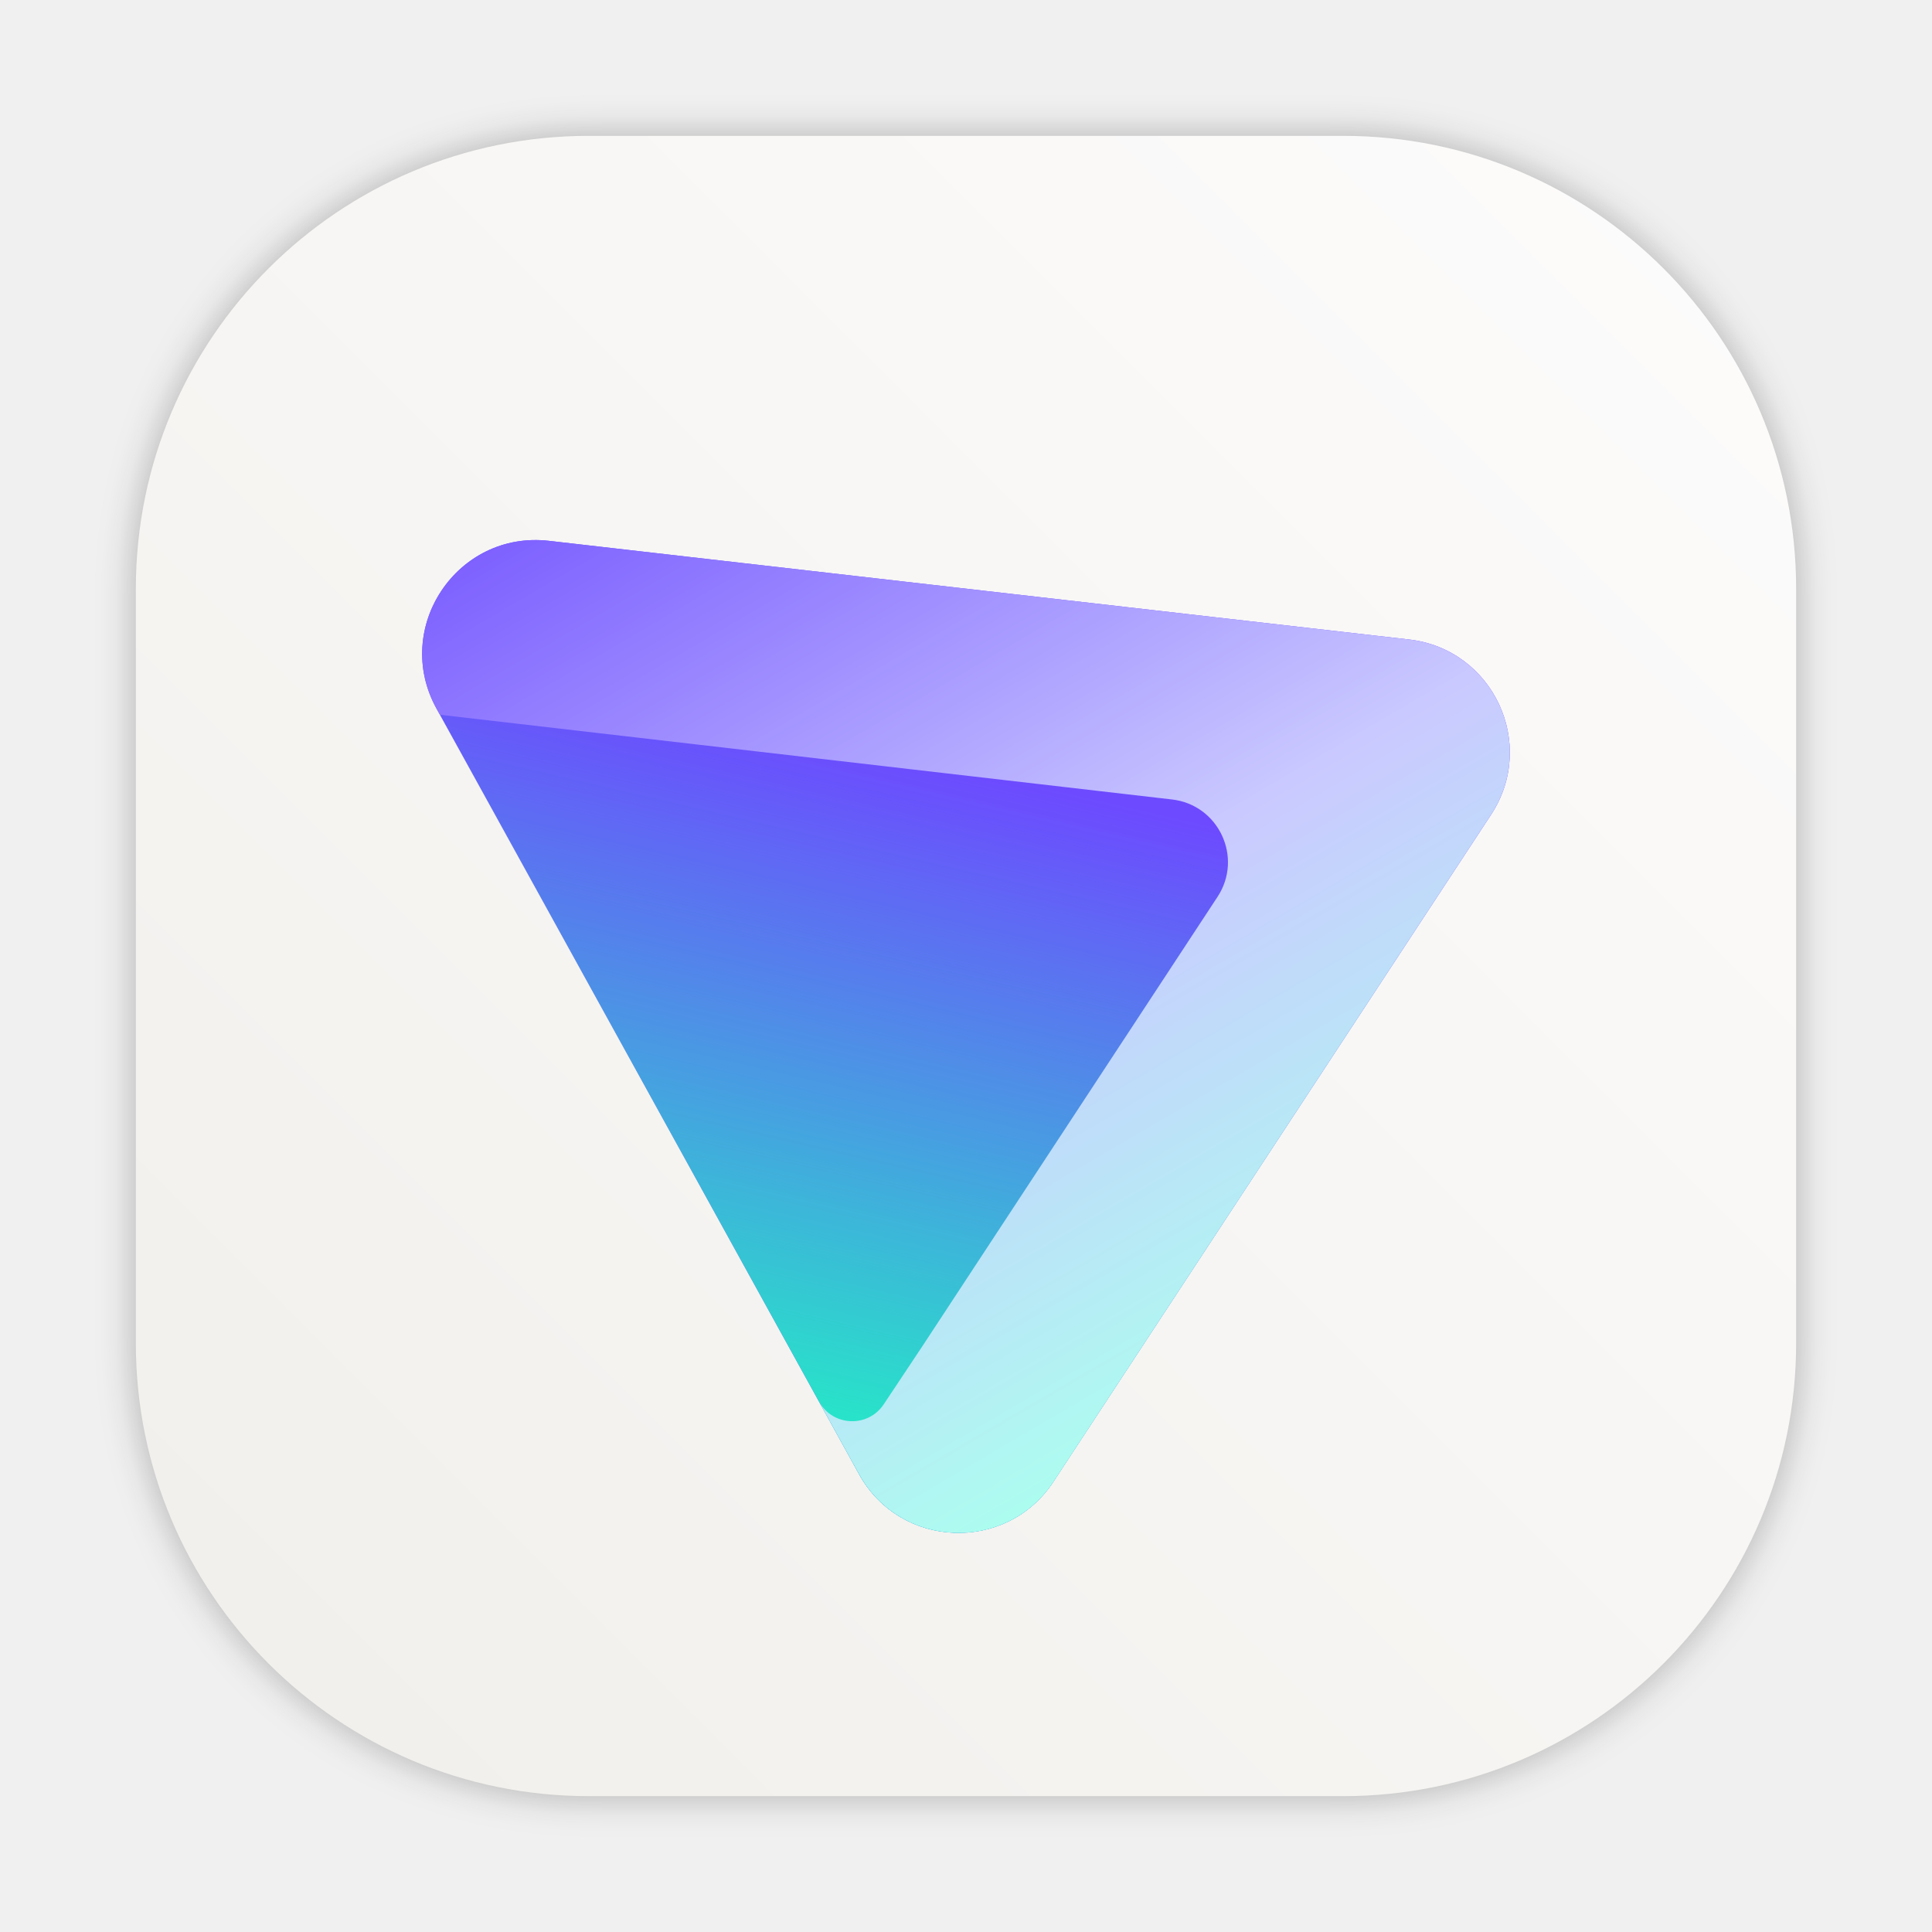
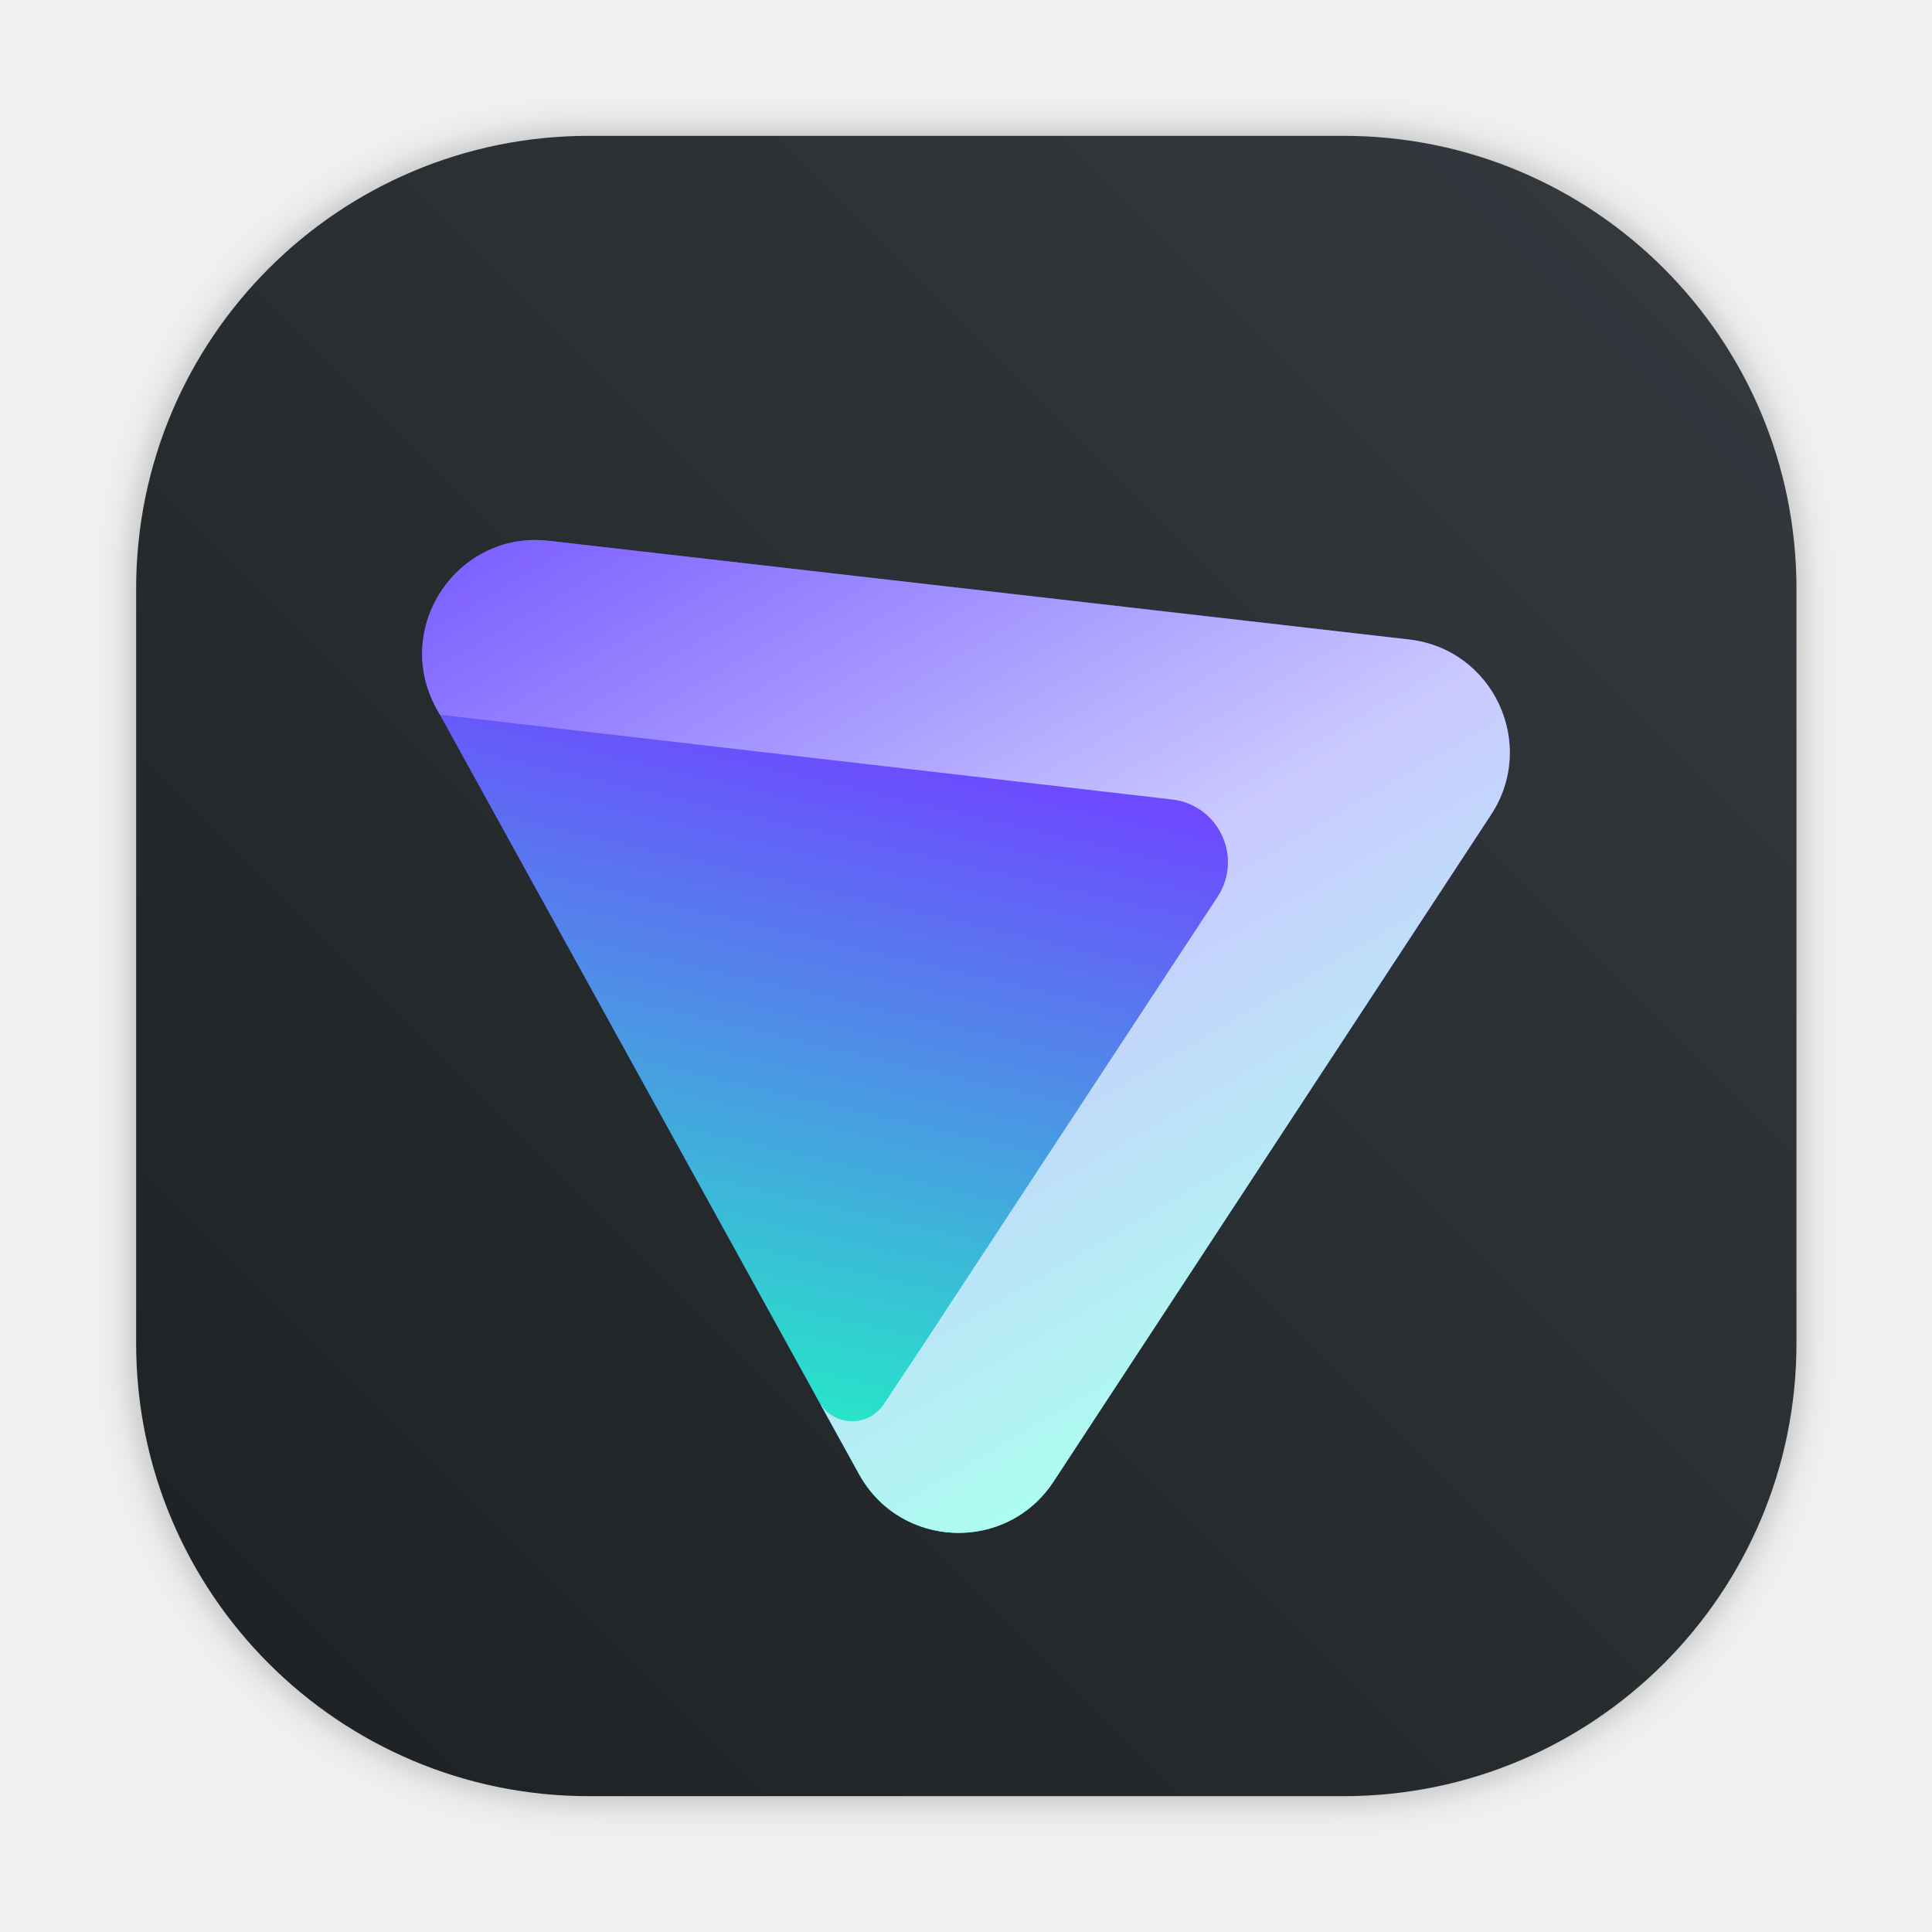
- <svg xmlns="http://www.w3.org/2000/svg" xmlns:xlink="http://www.w3.org/1999/xlink" id="svg25" viewBox="0 0 64 64" version="1.1" height="64" width="64">
-   <defs id="defs7">
-     <linearGradient gradientUnits="userSpaceOnUse" gradientTransform="matrix(0.05623,0,0,0.05623,0.071601,-0.05278)" y2="160" y1="120" x2="160" x1="135" id="a">
-       <stop id="stop2" offset="0" stop-color="#eff7fc" />
-       <stop id="stop4" offset="1" stop-color="#fff" />
+ <svg xmlns="http://www.w3.org/2000/svg" viewBox="0 0 64 64" height="64" width="64" id="svg2" version="1.1" xml:space="preserve">
+   <defs id="defs6">
+     <linearGradient id="b" x1="399.57" x2="399.57" y1="545.8" y2="517.8" gradientTransform="matrix(2.1429,0,0,2.1429,-826.36,-1107.5)" gradientUnits="userSpaceOnUse">
+       <stop stop-color="#3889e9" offset="0" id="stop2" />
+       <stop stop-color="#5ea5fb" offset="1" id="stop4" />
    </linearGradient>
-     <filter id="filter2761" x="-.024" y="-.024" width="1.048" height="1.048" color-interpolation-filters="sRGB">
-       <feGaussianBlur stdDeviation="0.146" id="feGaussianBlur854" />
+     <filter id="c" x="-.036" y="-.036" width="1.072" height="1.072" color-interpolation-filters="sRGB">
+       <feGaussianBlur stdDeviation="0.42" id="feGaussianBlur7" />
    </filter>
-     <linearGradient id="linearGradient1024-1" x1="1.331" x2="15.65" y1="15.576" y2="1.17" gradientTransform="matrix(3.779602,0,0,3.779602,-6.854342,-22.41113)" gradientUnits="userSpaceOnUse">
-       <stop stop-color="#00c8ff" offset="0" id="stop857" />
-       <stop stop-color="#14a0ff" offset="1" id="stop859" />
+     <linearGradient id="g" x1="32.02" x2="32.02" y1="2.043" y2="62.045" gradientUnits="userSpaceOnUse">
+       <stop stop-color="#0369a3" offset="0" id="stop10" />
+       <stop stop-color="#047fc6" offset="1" id="stop12" />
    </linearGradient>
-     <filter id="filter1655" x="-.073" y="-.098" width="1.147" height="1.196" color-interpolation-filters="sRGB">
-       <feGaussianBlur stdDeviation="0.324" id="feGaussianBlur862" />
+     <linearGradient id="f" x1="32" x2="32" y1="7" y2="57" gradientUnits="userSpaceOnUse">
+       <stop stop-color="#d2f3fc" offset="0" id="stop15" />
+       <stop stop-color="#fff" offset="1" id="stop17" />
+     </linearGradient>
+     <linearGradient id="e" x1="45.501" x2="45.501" y1="7.106" y2="29.896" gradientUnits="userSpaceOnUse">
+       <stop stop-color="#ebfafe" offset="0" id="stop20" />
+       <stop stop-color="#e7f8fc" offset="1" id="stop22" />
+     </linearGradient>
+     <filter id="k" x="-.036" y="-.036" width="1.072" height="1.072" color-interpolation-filters="sRGB">
+       <feGaussianBlur stdDeviation="0.75" id="feGaussianBlur25" />
    </filter>
-     <linearGradient id="linearGradient1005" x1=".739" x2="16.388" y1="16.296" y2=".647" gradientTransform="matrix(3.779502,0,0,3.779502,86.30039,-73.9142)" gradientUnits="userSpaceOnUse">
-       <stop stop-color="#00a0ff" offset="0" id="stop912" />
-       <stop stop-color="#37beff" offset="1" id="stop914" />
+     <radialGradient id="d" cx="38.066" cy="26.192" r="25" gradientTransform="matrix(-.8 2.9886e-8 -1.9265e-8 -1 80.453 40.192)" gradientUnits="userSpaceOnUse">
+       <stop stop-color="#1e353c" stop-opacity=".485" offset="0" id="stop28" />
+       <stop stop-color="#191919" stop-opacity="0" offset="1" id="stop30" />
+     </radialGradient>
+     <linearGradient id="h-26" x1="499.95" x2="499.95" y1="2.008" y2="1026" gradientTransform="matrix(.99609 0 0 .99609 2 2)" gradientUnits="userSpaceOnUse">
+       <stop stop-color="#fff" offset="0" id="stop33" />
+       <stop stop-color="#d7d7d7" offset="1" id="stop35" />
    </linearGradient>
-     <linearGradient id="w" x1="123.64" x2="146.53" y1="131.03" y2="174.71" gradientTransform="matrix(4.2812,0,0,3.5908,41,42)" gradientUnits="userSpaceOnUse">
-       <stop stop-color="#fafafa" offset="0" id="stop917" />
-       <stop stop-color="#fff" offset="1" id="stop919" />
+     <radialGradient id="i-5" cx="512.01" cy="512.01" r="470.16" gradientTransform="matrix(.97625 0 0 .97625 12.152 12.141)" gradientUnits="userSpaceOnUse">
+       <stop stop-opacity="0" offset="0" id="stop38" />
+       <stop stop-opacity=".526" offset="1" id="stop40" />
+     </radialGradient>
+     <filter id="g-1" x="-.048" y="-.048" width="1.096" height="1.096" color-interpolation-filters="sRGB">
+       <feGaussianBlur stdDeviation="6.174" id="feGaussianBlur43" />
+     </filter>
+     <linearGradient id="f-9" x1="2331.3" x2="2331.3" y1="435.51" y2="45.726" gradientTransform="matrix(2.6682,0,0,2.6682,-5700.6,-128.41)" gradientUnits="userSpaceOnUse">
+       <stop stop-color="#807c76" offset=".058" id="stop46" />
+       <stop stop-color="#d4d7d0" offset=".385" id="stop48" />
+       <stop stop-color="#bdbfba" offset=".558" id="stop50" />
+       <stop stop-color="#acb3ac" offset=".635" id="stop52" />
+       <stop stop-color="#dadfda" offset=".75" id="stop54" />
+       <stop stop-color="#c2c7c1" offset=".863" id="stop56" />
+       <stop stop-color="#7f7a75" offset=".941" id="stop58" />
    </linearGradient>
-     <filter id="filter1152" x="-0.055" y="-0.066" width="1.111" height="1.131" color-interpolation-filters="sRGB">
-       <feGaussianBlur stdDeviation="2.993" id="feGaussianBlur922" />
+     <filter id="d-6" x="-.06" y="-.06" width="1.12" height="1.12" color-interpolation-filters="sRGB">
+       <feGaussianBlur stdDeviation="0.65" id="feGaussianBlur61" />
    </filter>
-     <style type="text/css" id="style864" />
-     <filter id="filter1057" x="-0.027" y="-0.027" width="1.054" height="1.054" color-interpolation-filters="sRGB">
-       <feGaussianBlur stdDeviation="0.619" id="feGaussianBlur866" />
+     <linearGradient id="a-3" x1="32" x2="32" y1="2" y2="62" gradientTransform="matrix(0.95161,0,0,0.95161,385.6,486.76)" gradientUnits="userSpaceOnUse">
+       <stop stop-color="#f5faff" offset="0" id="stop927" />
+       <stop stop-color="#cfdef0" offset="1" id="stop929" />
+     </linearGradient>
+     <style type="text/css" id="style987" />
+     <filter color-interpolation-filters="sRGB" height="1.048" width="1.048" y="-.024" x="-.024" id="filter2761">
+       <feGaussianBlur id="feGaussianBlur2" stdDeviation="0.146" />
    </filter>
-     <linearGradient id="linearGradient1053" x1="-127" x2="-72" y1="60" y2="5" gradientTransform="translate(131.5,-0.51)" gradientUnits="userSpaceOnUse">
-       <stop stop-color="#32d7ff" offset="0" id="stop869" />
-       <stop stop-color="#329bff" offset="1" id="stop871" />
+     <linearGradient gradientUnits="userSpaceOnUse" gradientTransform="translate(0 -.07421)" y2="1.17" y1="15.576" x2="15.65" x1="1.331" id="linearGradient1024-6">
+       <stop id="stop5" offset="0" stop-color="#dddfe1" />
+       <stop id="stop7" offset="1" stop-opacity=".996" stop-color="#f3f4f6" />
    </linearGradient>
-     <style type="text/css" id="style874" />
-     <style type="text/css" id="style876" />
-     <style type="text/css" id="style878" />
-     <style type="text/css" id="style880" />
-     <style type="text/css" id="style882" />
-     <style type="text/css" id="style884" />
-     <style type="text/css" id="style886" />
-     <path id="SVGID_61_" d="M309.4,297.7c5.7-6.4,11.2-13.6,16.3-22.1" />
-     <path id="SVGID_60_" d="M74.3,275.6c5.1,8.5,10.6,15.7,16.2,22" />
-     <path id="SVGID_59_" d="M53.5,203.2c0.1,6.7,0.7,13.4,1.8,20l0,0l0,0l0,0c3.1,19.1,9.7,36.8,19.1,52.4" />
-     <path id="SVGID_58_" d="M325.7,275.6c12.8-21.3,20.6-45.6,21-72.3" />
-     <clipPath clipPathUnits="userSpaceOnUse" id="clipPath24926">
-       <rect x="4.498" y="4.52" width="53.783" height="53.783" ry="14.668" fill="url(#linearGradient1053)" stroke-linecap="round" stroke-width="2.684" id="rect24928" style="fill:#e6e6e6;fill-opacity:1;stroke:none" />
-     </clipPath>
+     <style id="style1">.a{fill:none;stroke:#000000;stroke-linecap:round;stroke-linejoin:round;}</style>
+     <linearGradient id="linearGradient3987">
+       <stop style="stop-color:#41b3ec;stop-opacity:1;" offset="0" id="stop4032" />
+       <stop style="stop-color:#0581c4;stop-opacity:1;" offset="1" id="stop3991" />
+     </linearGradient>
    <filter id="filter1057-3" x="-0.027" y="-0.027" width="1.054" height="1.054" color-interpolation-filters="sRGB">
      <feGaussianBlur stdDeviation="0.619" id="feGaussianBlur866-6" />
    </filter>
+     <filter id="filter1057" x="-0.027" y="-0.027" width="1.054" height="1.054" color-interpolation-filters="sRGB">
+       <feGaussianBlur stdDeviation="0.619" id="feGaussianBlur1" />
+     </filter>
+     <linearGradient id="linearGradient1053" x1="-127" x2="-72" y1="60" y2="5" gradientTransform="translate(49.445,6.3504)" gradientUnits="userSpaceOnUse">
+       <stop stop-color="#1d2123" offset="0" id="stop1" />
+       <stop stop-color="#33393e" stop-opacity=".996" offset="1" id="stop2-3" />
+     </linearGradient>
    <linearGradient id="paint0_linear_6069_288720" x1="21.374" y1="-17.476" x2="22.494" y2="20.609" gradientUnits="userSpaceOnUse">
      <stop offset="0.989" stop-color="#6D4AFF" id="stop1028" />
    </linearGradient>
    <linearGradient id="paint1_linear_6069_288720" x1="21.592" y1="-12.203" x2="12.284" y2="27.874" gradientUnits="userSpaceOnUse">
      <stop offset="0.48" stop-color="#24ECC6" stop-opacity="0" id="stop1031" />
      <stop offset="0.994" stop-color="#24ECC6" id="stop1033" />
    </linearGradient>
    <linearGradient id="paint2_linear_6069_288720" x1="24.671" y1="32.265" x2="4.032" y2="-3.028" gradientUnits="userSpaceOnUse">
      <stop offset="0.066" stop-color="#ABFFEF" id="stop1036" />
      <stop offset="0.45" stop-color="#CAC9FF" id="stop1038" />
      <stop offset="1" stop-color="#6D4AFF" id="stop1040" />
    </linearGradient>
-     <linearGradient xlink:href="#linearGradient1051" id="linearGradient1053-3" x1="-127" y1="60" x2="-72" y2="5" gradientUnits="userSpaceOnUse" gradientTransform="translate(131.5,-0.5099973)" />
-     <linearGradient id="linearGradient1051">
-       <stop style="stop-color:#f0efeb;stop-opacity:1" offset="0" id="stop1047" />
-       <stop style="stop-color:#fdfcfc;stop-opacity:1" offset="1" id="stop1049" />
-     </linearGradient>
  </defs>
-   <g id="g937" stroke-width="0.265" fill="#5e4aa6" transform="matrix(3.779602,0,0,3.779602,3.913426,-70.54798)">
-     <circle id="circle929" r="0" cy="-328.38" cx="-330.35" />
-     <circle id="circle931" r="0" cy="-326.25" cx="-312.11" />
-     <circle id="circle933" r="0" cy="-333.07" cx="-306.02" />
-     <circle id="circle935" r="0" cy="-326.01" cx="-308.84" />
+   <g transform="translate(82.065,-6.86)" id="g8">
+     <rect x="-77.565" y="11.36" width="55" height="55" ry="15" fill="#141414" filter="url(#filter1057)" opacity="0.3" stroke-linecap="round" stroke-width="2.744" id="rect2" />
+     <rect x="-77.555" y="11.36" width="55" height="55" ry="15" fill="url(#linearGradient1053)" stroke-linecap="round" stroke-width="2.744" id="rect3" style="fill:url(#linearGradient1053)" />
  </g>
-   <circle cx="-968.946" cy="-1279.3" r="0" fill="#5e4aa6" id="circle890" />
-   <circle cx="-850.492" cy="-1318.599" r="0" id="circle892" style="fill:#5e4aa6;stroke-width:1" />
-   <circle cx="249.046" cy="-53.109" r="0" fill-rule="evenodd" id="circle894" style="fill:#5e4aa6;stroke-width:1" />
-   <circle cx="-771.99" cy="-1390.109" r="0" id="circle896" style="fill:#5e4aa6;stroke-width:1" />
-   <circle cx="327.545" cy="-124.582" r="0" fill-rule="evenodd" id="circle898" style="fill:#5e4aa6;stroke-width:1" />
-   <style type="text/css" id="style149">
- 	.st0{clip-path:url(#SVGID_1_);}
- 	.st1{clip-path:url(#SVGID_2_);}
- 	.st2{clip-path:url(#SVGID_3_);}
- 	.st3{clip-path:url(#SVGID_4_);fill:none;stroke:#002C5B;stroke-width:6;stroke-miterlimit:10;}
- 	.st4{fill-rule:evenodd;clip-rule:evenodd;fill:#192E45;}
- 	.st5{fill-rule:evenodd;clip-rule:evenodd;fill:#D0933A;}
- 	.st6{fill-rule:evenodd;clip-rule:evenodd;fill:#FFCC86;}
- 	.st7{fill-rule:evenodd;clip-rule:evenodd;fill:#FDD321;}
- 	.st8{fill:#FFFFFF;}
- 	.st9{fill:#1D2A3A;}
- 	.st10{fill:#192E45;}
- </style>
-   <g id="g87" transform="matrix(1.35925,0,0,1.35925,-1.008298,-0.1395752)" />
-   <path style="fill:#e6e6e6;fill-opacity:1;stroke-width:0.004" d="" id="path5929" />
-   <path style="fill:#e6e6e6;fill-opacity:1;stroke-width:0.004" d="" id="path5968" />
-   <path style="fill:#e6e6e6;fill-opacity:1;stroke-width:0.019" d="" id="path6124" />
-   <style type="text/css" id="style69">
- 	.st0{fill:#9397CD;}
- 	.st1{fill:#262A33;}
- 	.st2{fill:#FFFFFF;}
- </style>
-   <rect x="4.5" y="4.5" width="55" height="55" ry="15" fill="#141414" filter="url(#filter1057)" opacity="0.3" stroke-linecap="round" stroke-width="2.744" id="rect902" style="filter:url(#filter1057-3)" />
-   <rect style="fill:url(#linearGradient1053-3);fill-opacity:1;stroke-width:2.744;stroke-linecap:round" id="rect1045" width="55" height="55" x="4.5" y="4.5" ry="15" />
-   <g id="g1339" transform="matrix(1.094526,0,0,1.094526,10.38749,17.08487)">
-     <g id="g1333">
-       <path fill-rule="evenodd" clip-rule="evenodd" d="m 16.509,29.007 c 1.251,2.267 4.464,2.39 5.884,0.225 L 35.638,9.047 C 37.043,6.906 35.699,4.036 33.155,3.745 L 7.123,0.759 C 4.348,0.441 2.371,3.391 3.721,5.837 Z" fill="url(#paint0_linear_6069_288720)" id="path1002" style="fill:url(#paint0_linear_6069_288720)" />
-       <path fill-rule="evenodd" clip-rule="evenodd" d="m 16.509,29.007 c 1.251,2.267 4.464,2.39 5.884,0.225 L 35.638,9.047 C 37.043,6.906 35.699,4.036 33.155,3.745 L 7.123,0.759 C 4.348,0.441 2.371,3.391 3.721,5.837 Z" fill="url(#paint1_linear_6069_288720)" id="path1004" style="fill:url(#paint1_linear_6069_288720)" />
-       <path d="m 18.431,25.126 -1.175,1.767 c -0.476,0.716 -1.542,0.672 -1.957,-0.081 l 1.212,2.195 c 0.216,0.391 0.49,0.719 0.804,0.982 l 10e-5,-2e-4 c 1.503,1.259 3.905,1.034 5.08,-0.757 L 35.638,9.047 C 37.043,6.906 35.699,4.036 33.155,3.745 L 7.123,0.759 C 4.348,0.441 2.371,3.391 3.721,5.837 L 3.824,6.023 25.982,8.587 c 1.412,0.163 2.158,1.758 1.377,2.946 z" fill="url(#paint2_linear_6069_288720)" id="path1006" style="fill:url(#paint2_linear_6069_288720)" />
-     </g>
+   <g id="g1339" transform="matrix(1.094526,0,0,1.094526,10.38749,17.08474)">
+     <path fill-rule="evenodd" clip-rule="evenodd" d="m 16.509,29.007 c 1.251,2.267 4.464,2.39 5.884,0.225 L 35.638,9.047 C 37.043,6.906 35.699,4.036 33.155,3.745 L 7.123,0.759 C 4.348,0.441 2.371,3.391 3.721,5.837 Z" fill="url(#paint0_linear_6069_288720)" id="path1002" style="fill:url(#paint0_linear_6069_288720)" />
+     <path fill-rule="evenodd" clip-rule="evenodd" d="m 16.509,29.007 c 1.251,2.267 4.464,2.39 5.884,0.225 L 35.638,9.047 C 37.043,6.906 35.699,4.036 33.155,3.745 L 7.123,0.759 C 4.348,0.441 2.371,3.391 3.721,5.837 Z" fill="url(#paint1_linear_6069_288720)" id="path1004" style="fill:url(#paint1_linear_6069_288720)" />
+     <path d="m 18.431,25.126 -1.175,1.767 c -0.476,0.716 -1.542,0.672 -1.957,-0.081 l 1.212,2.195 c 0.216,0.391 0.49,0.719 0.804,0.982 l 10e-5,-2e-4 c 1.503,1.259 3.905,1.034 5.08,-0.757 L 35.638,9.047 C 37.043,6.906 35.699,4.036 33.155,3.745 L 7.123,0.759 C 4.348,0.441 2.371,3.391 3.721,5.837 L 3.824,6.023 25.982,8.587 c 1.412,0.163 2.158,1.758 1.377,2.946 z" fill="url(#paint2_linear_6069_288720)" id="path1006" style="fill:url(#paint2_linear_6069_288720)" />
  </g>
</svg>
